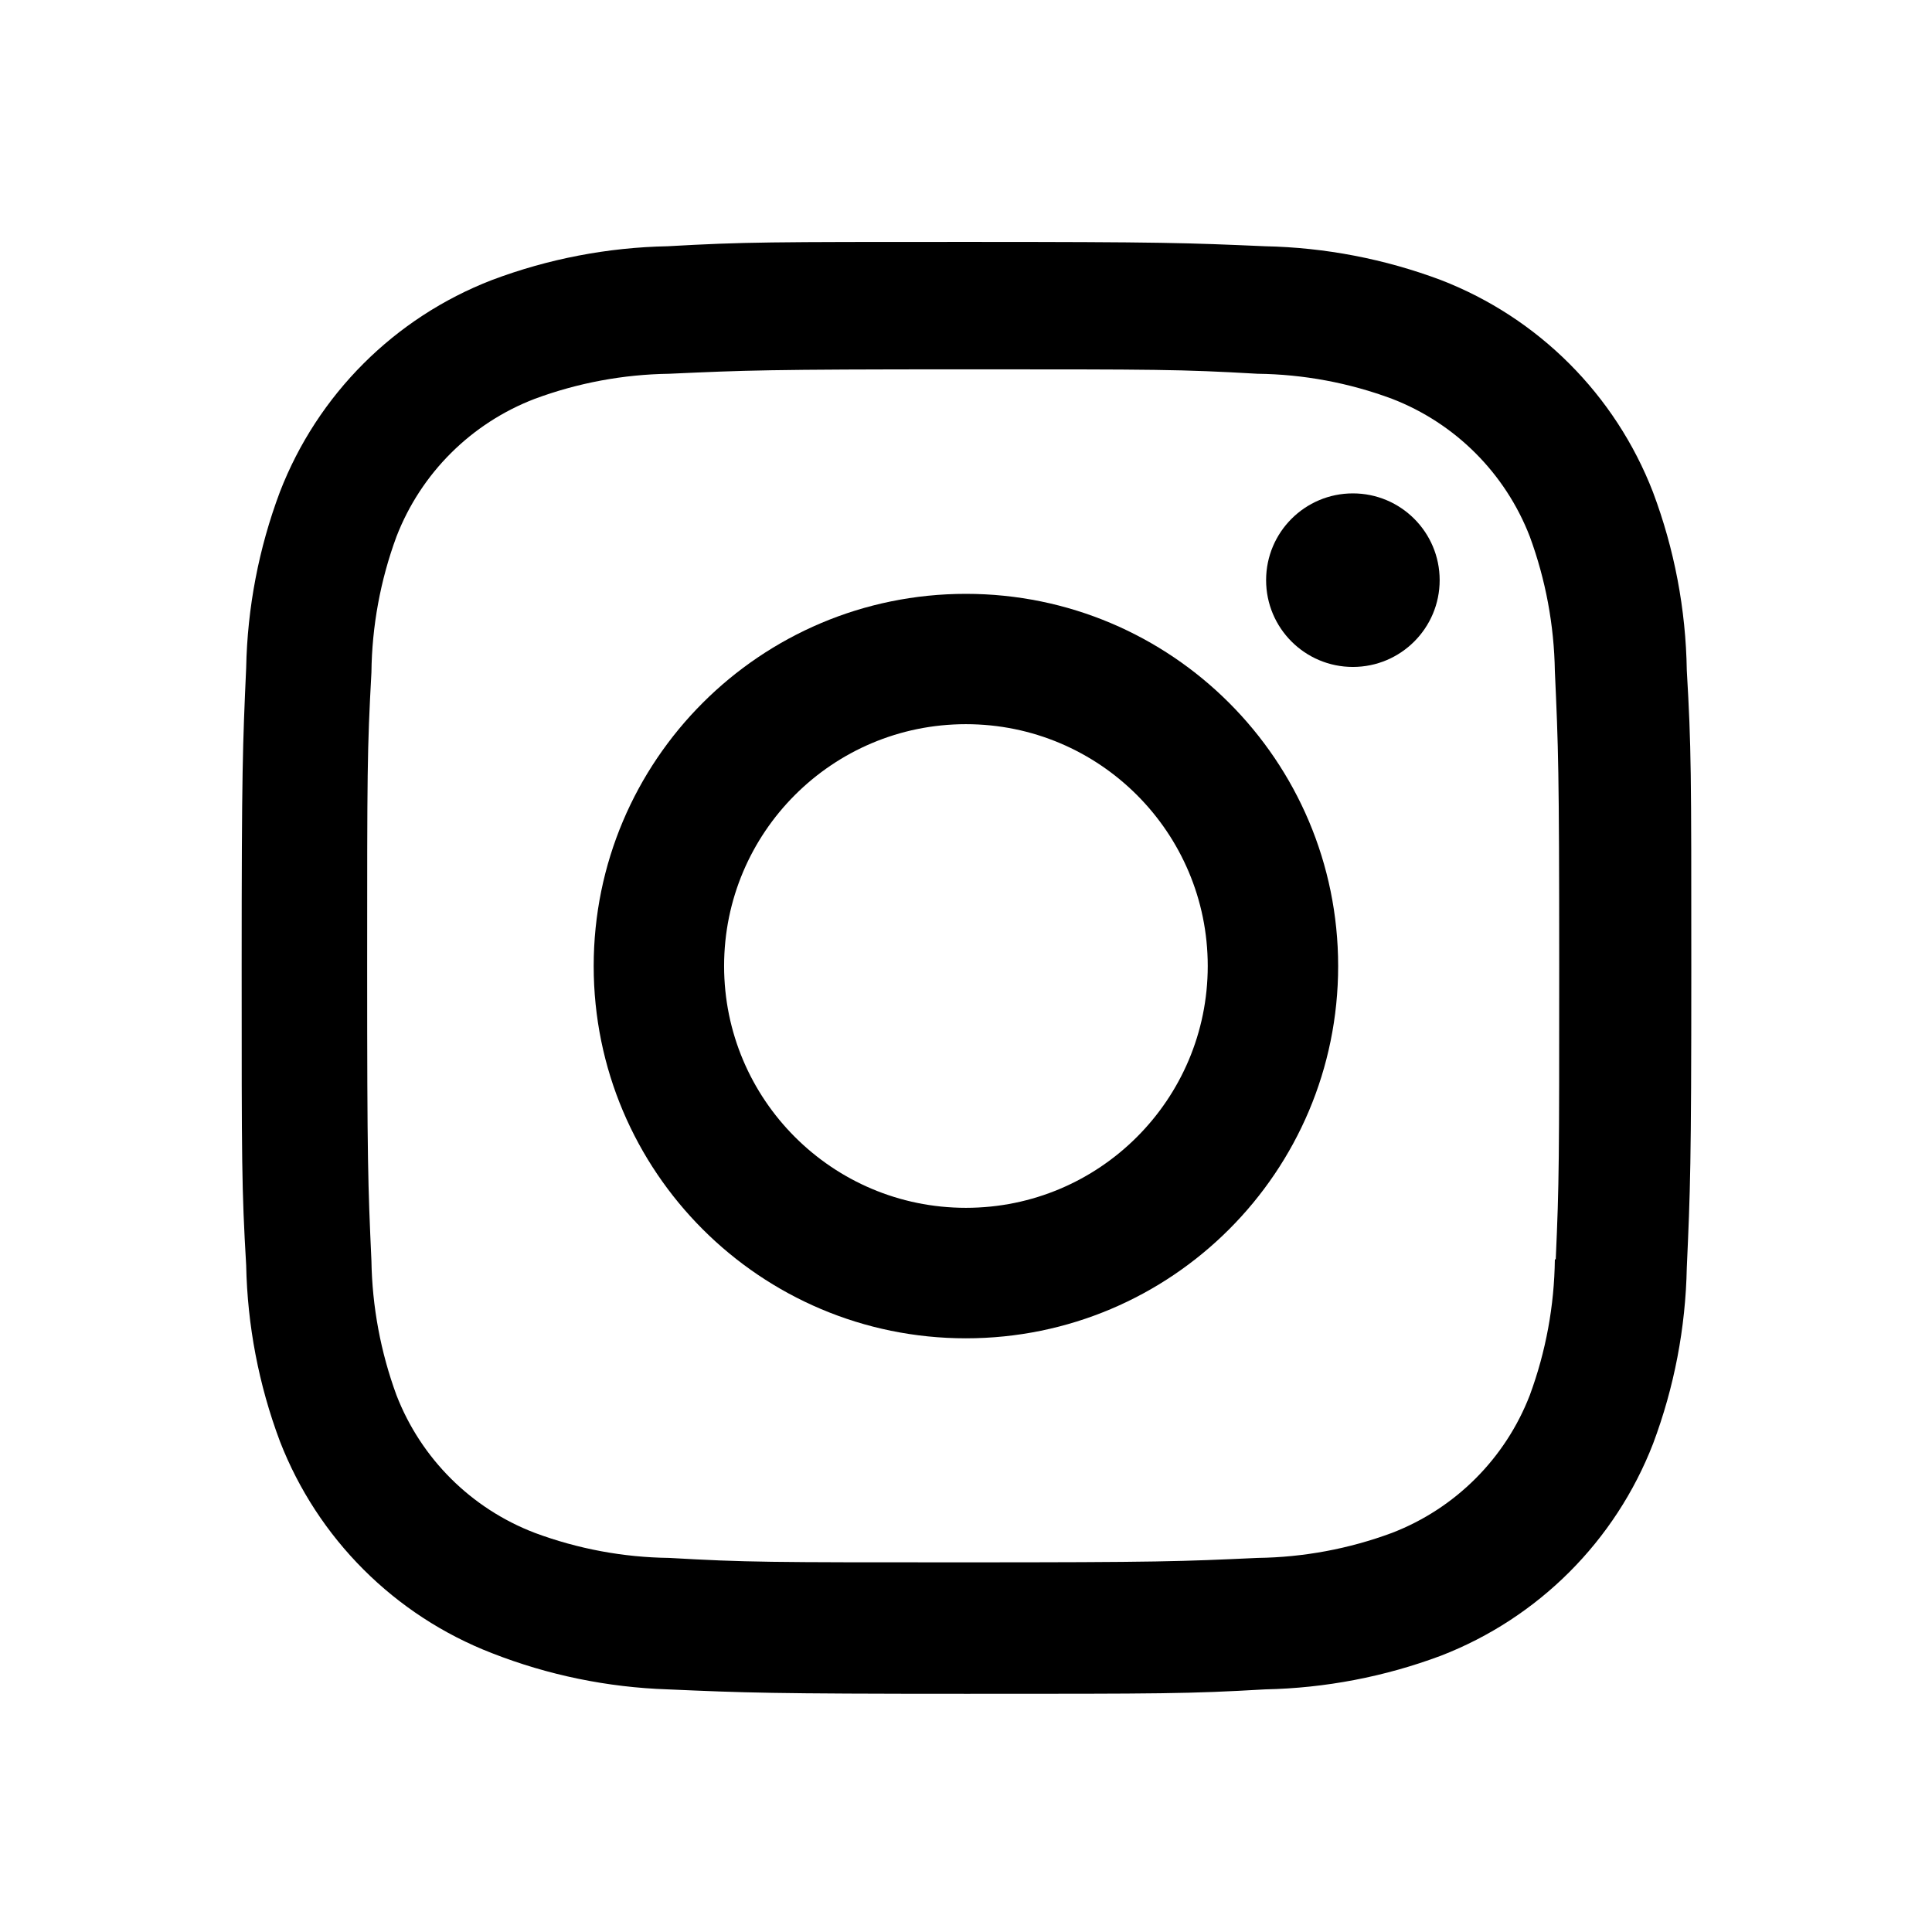
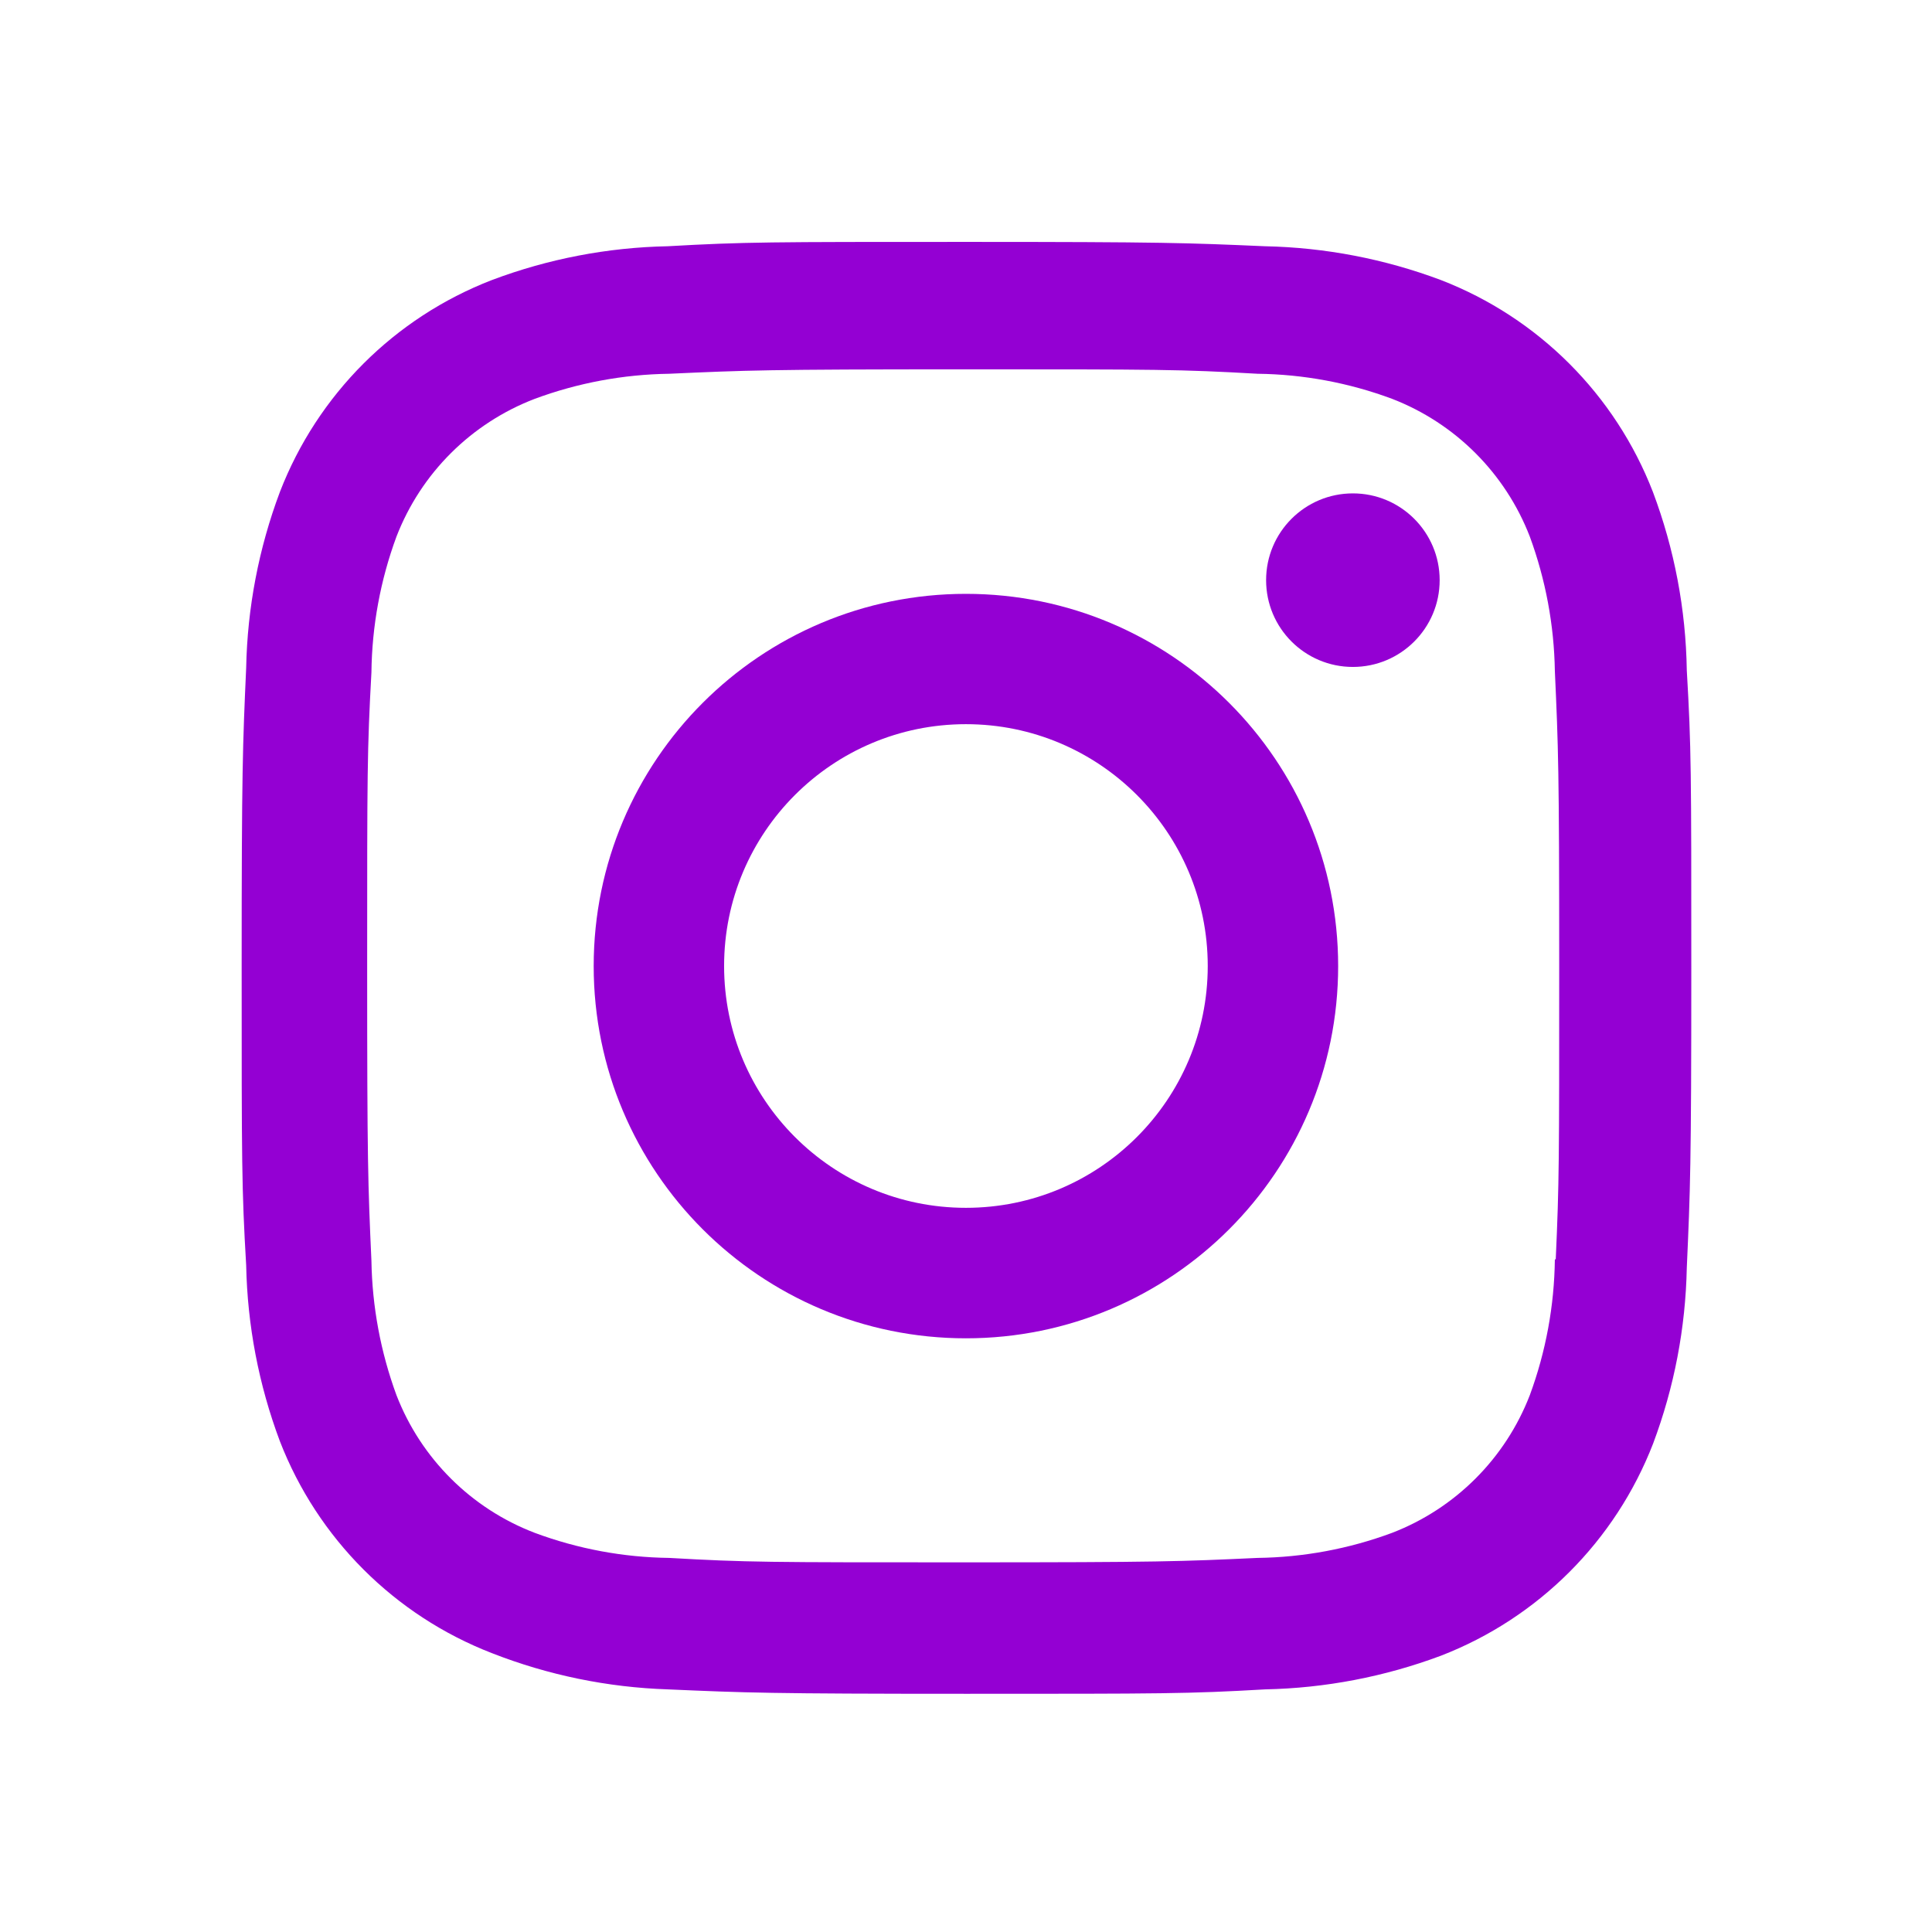
- <svg xmlns="http://www.w3.org/2000/svg" width="24" height="24" viewBox="0 0 24 24" style="fill: #000;transform: ;msFilter:;">
+ <svg xmlns="http://www.w3.org/2000/svg" width="24" height="24" viewBox="0 0 24 24" style="fill: darkviolet;transform: ;msFilter:;">
  <path d="M11.999 7.377a4.623 4.623 0 1 0 0 9.248 4.623 4.623 0 0 0 0-9.248zm0 7.627a3.004 3.004 0 1 1 0-6.008 3.004 3.004 0 0 1 0 6.008z" />
  <circle cx="16.806" cy="7.207" r="1.078" />
  <path d="M20.533 6.111A4.605 4.605 0 0 0 17.9 3.479a6.606 6.606 0 0 0-2.186-.42c-.963-.042-1.268-.054-3.71-.054s-2.755 0-3.71.054a6.554 6.554 0 0 0-2.184.42 4.6 4.6 0 0 0-2.633 2.632 6.585 6.585 0 0 0-.419 2.186c-.043.962-.056 1.267-.056 3.71 0 2.442 0 2.753.056 3.71.015.748.156 1.486.419 2.187a4.61 4.61 0 0 0 2.634 2.632 6.584 6.584 0 0 0 2.185.45c.963.042 1.268.055 3.71.055s2.755 0 3.71-.055a6.615 6.615 0 0 0 2.186-.419 4.613 4.613 0 0 0 2.633-2.633c.263-.7.404-1.438.419-2.186.043-.962.056-1.267.056-3.71s0-2.753-.056-3.71a6.581 6.581 0 0 0-.421-2.217zm-1.218 9.532a5.043 5.043 0 0 1-.311 1.688 2.987 2.987 0 0 1-1.712 1.711 4.985 4.985 0 0 1-1.67.311c-.95.044-1.218.055-3.654.055-2.438 0-2.687 0-3.655-.055a4.96 4.96 0 0 1-1.669-.311 2.985 2.985 0 0 1-1.719-1.711 5.08 5.08 0 0 1-.311-1.669c-.043-.95-.053-1.218-.053-3.654 0-2.437 0-2.686.053-3.655a5.038 5.038 0 0 1 .311-1.687c.305-.789.93-1.41 1.719-1.712a5.01 5.01 0 0 1 1.669-.311c.951-.043 1.218-.055 3.655-.055s2.687 0 3.654.055a4.96 4.96 0 0 1 1.67.311 2.991 2.991 0 0 1 1.712 1.712 5.08 5.08 0 0 1 .311 1.669c.043.951.054 1.218.054 3.655 0 2.436 0 2.698-.043 3.654h-.011z" />
</svg>
